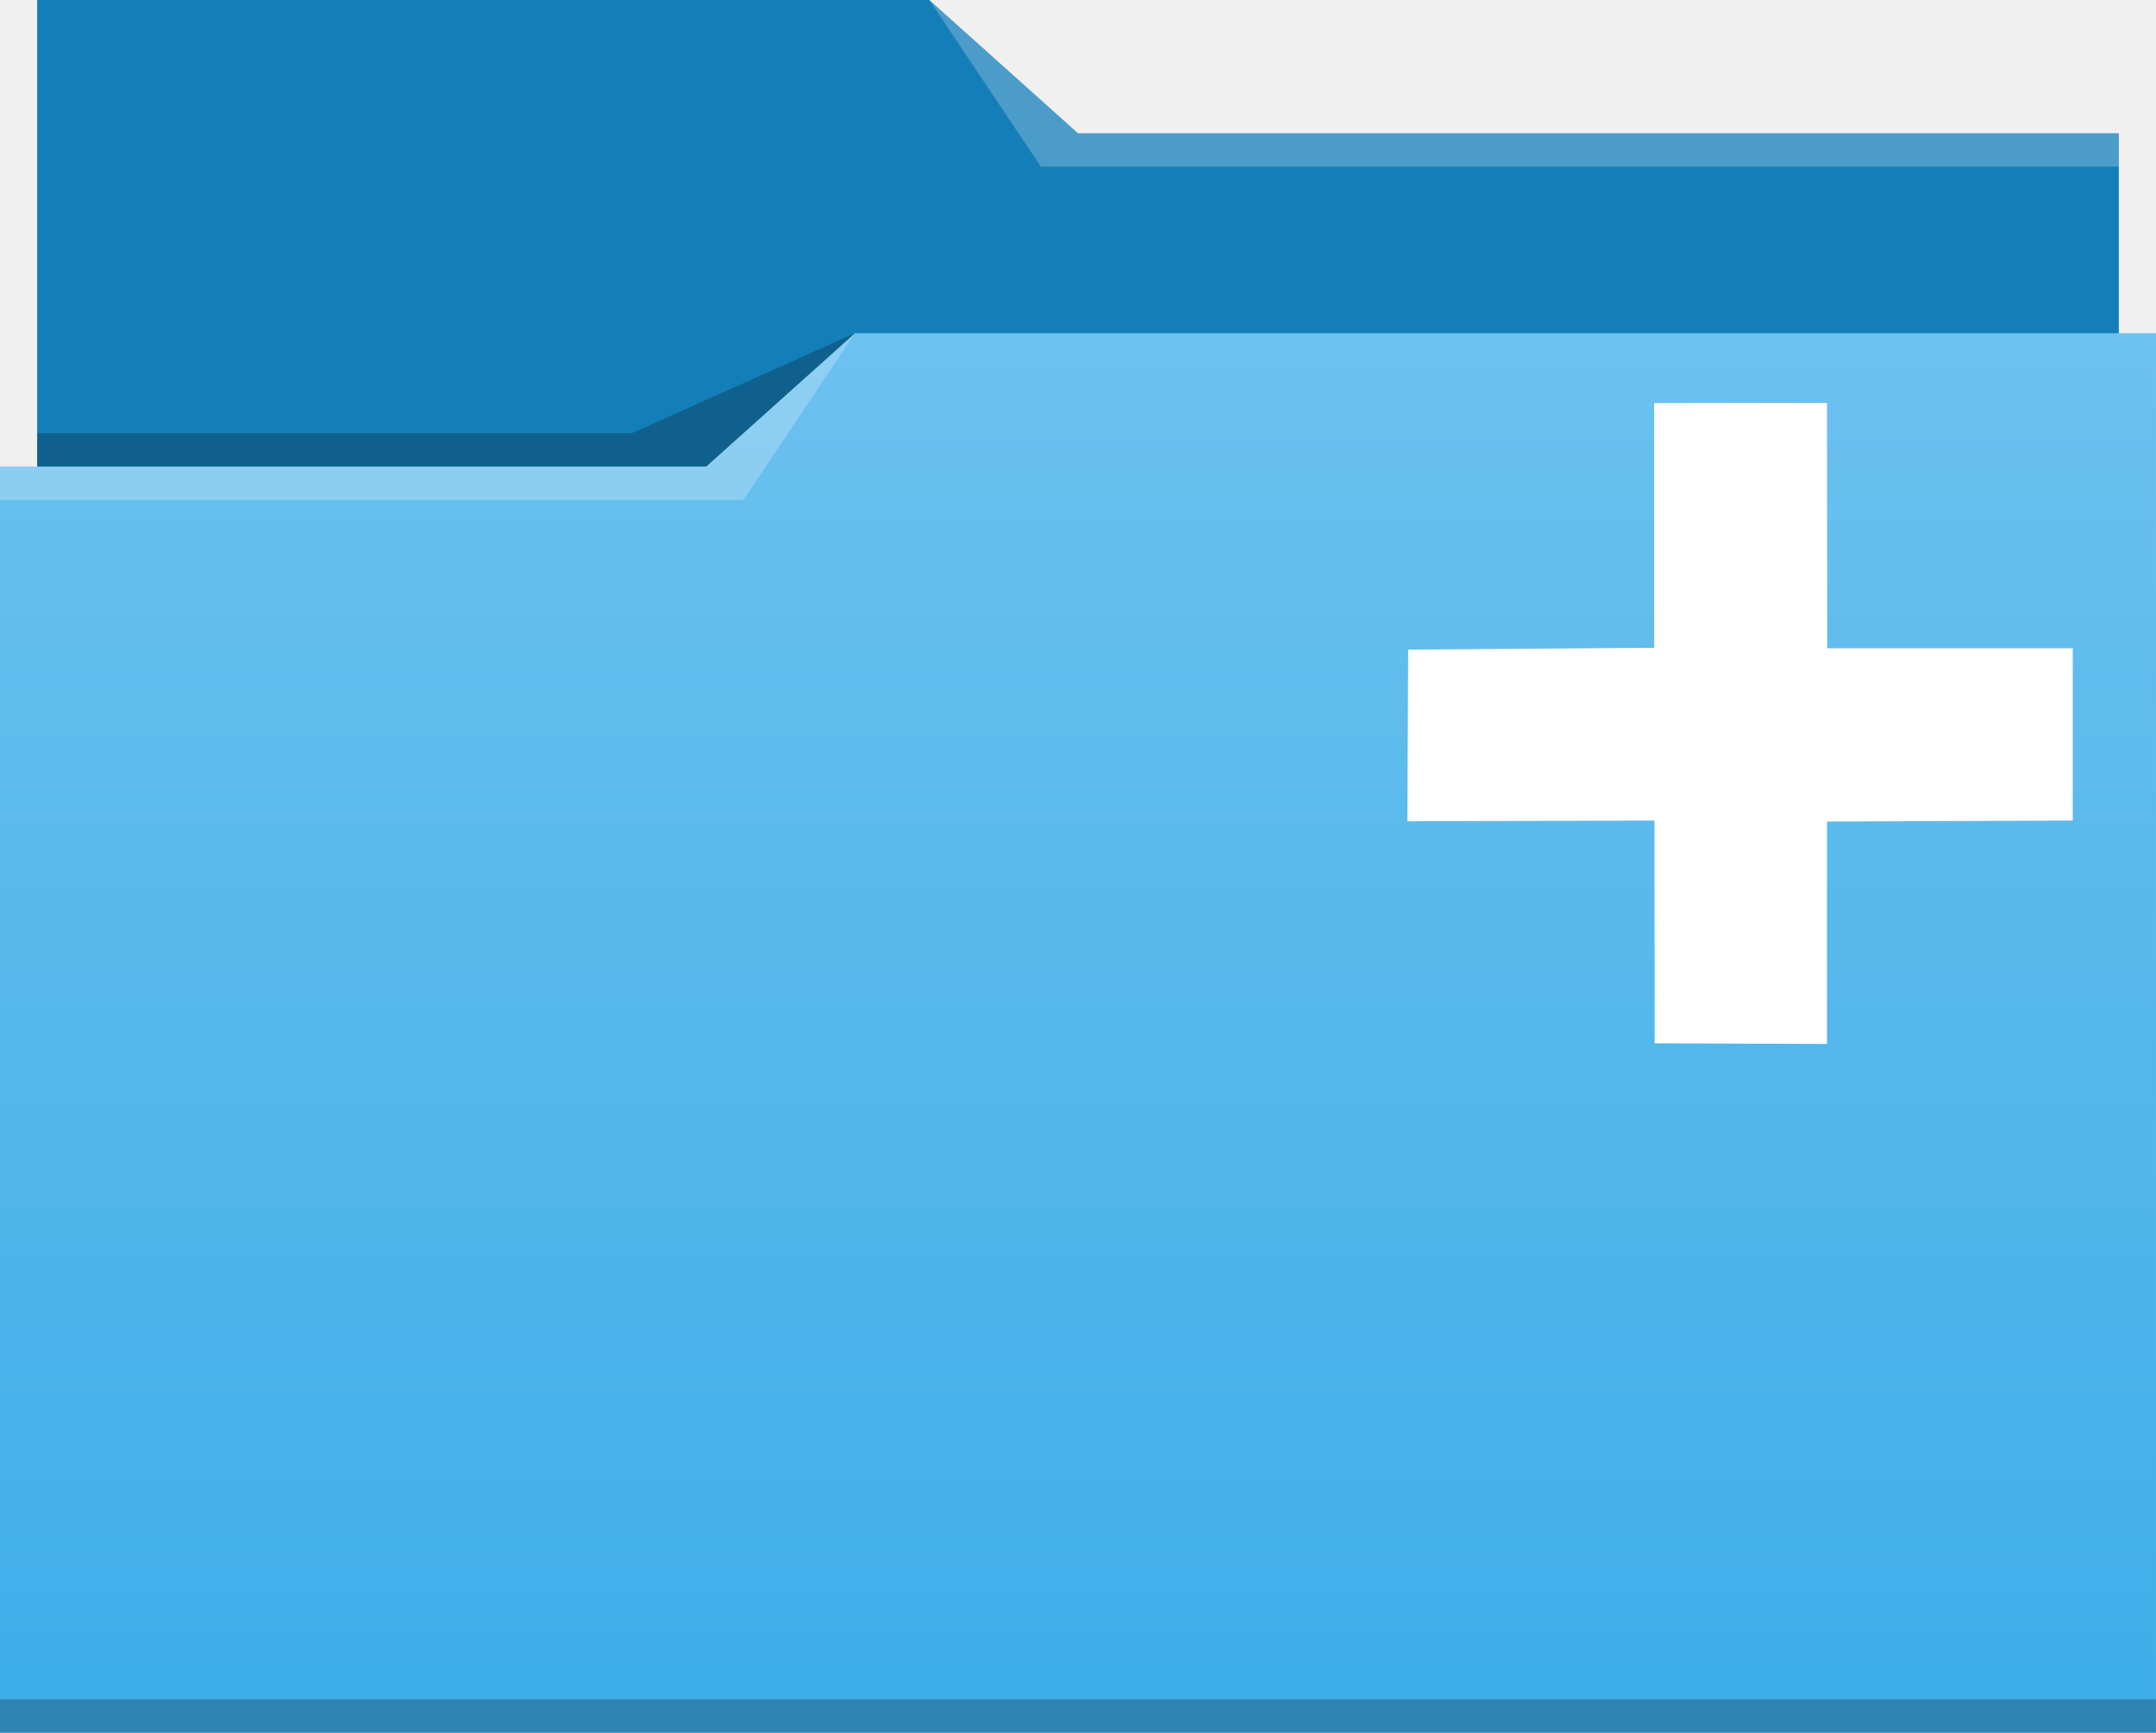
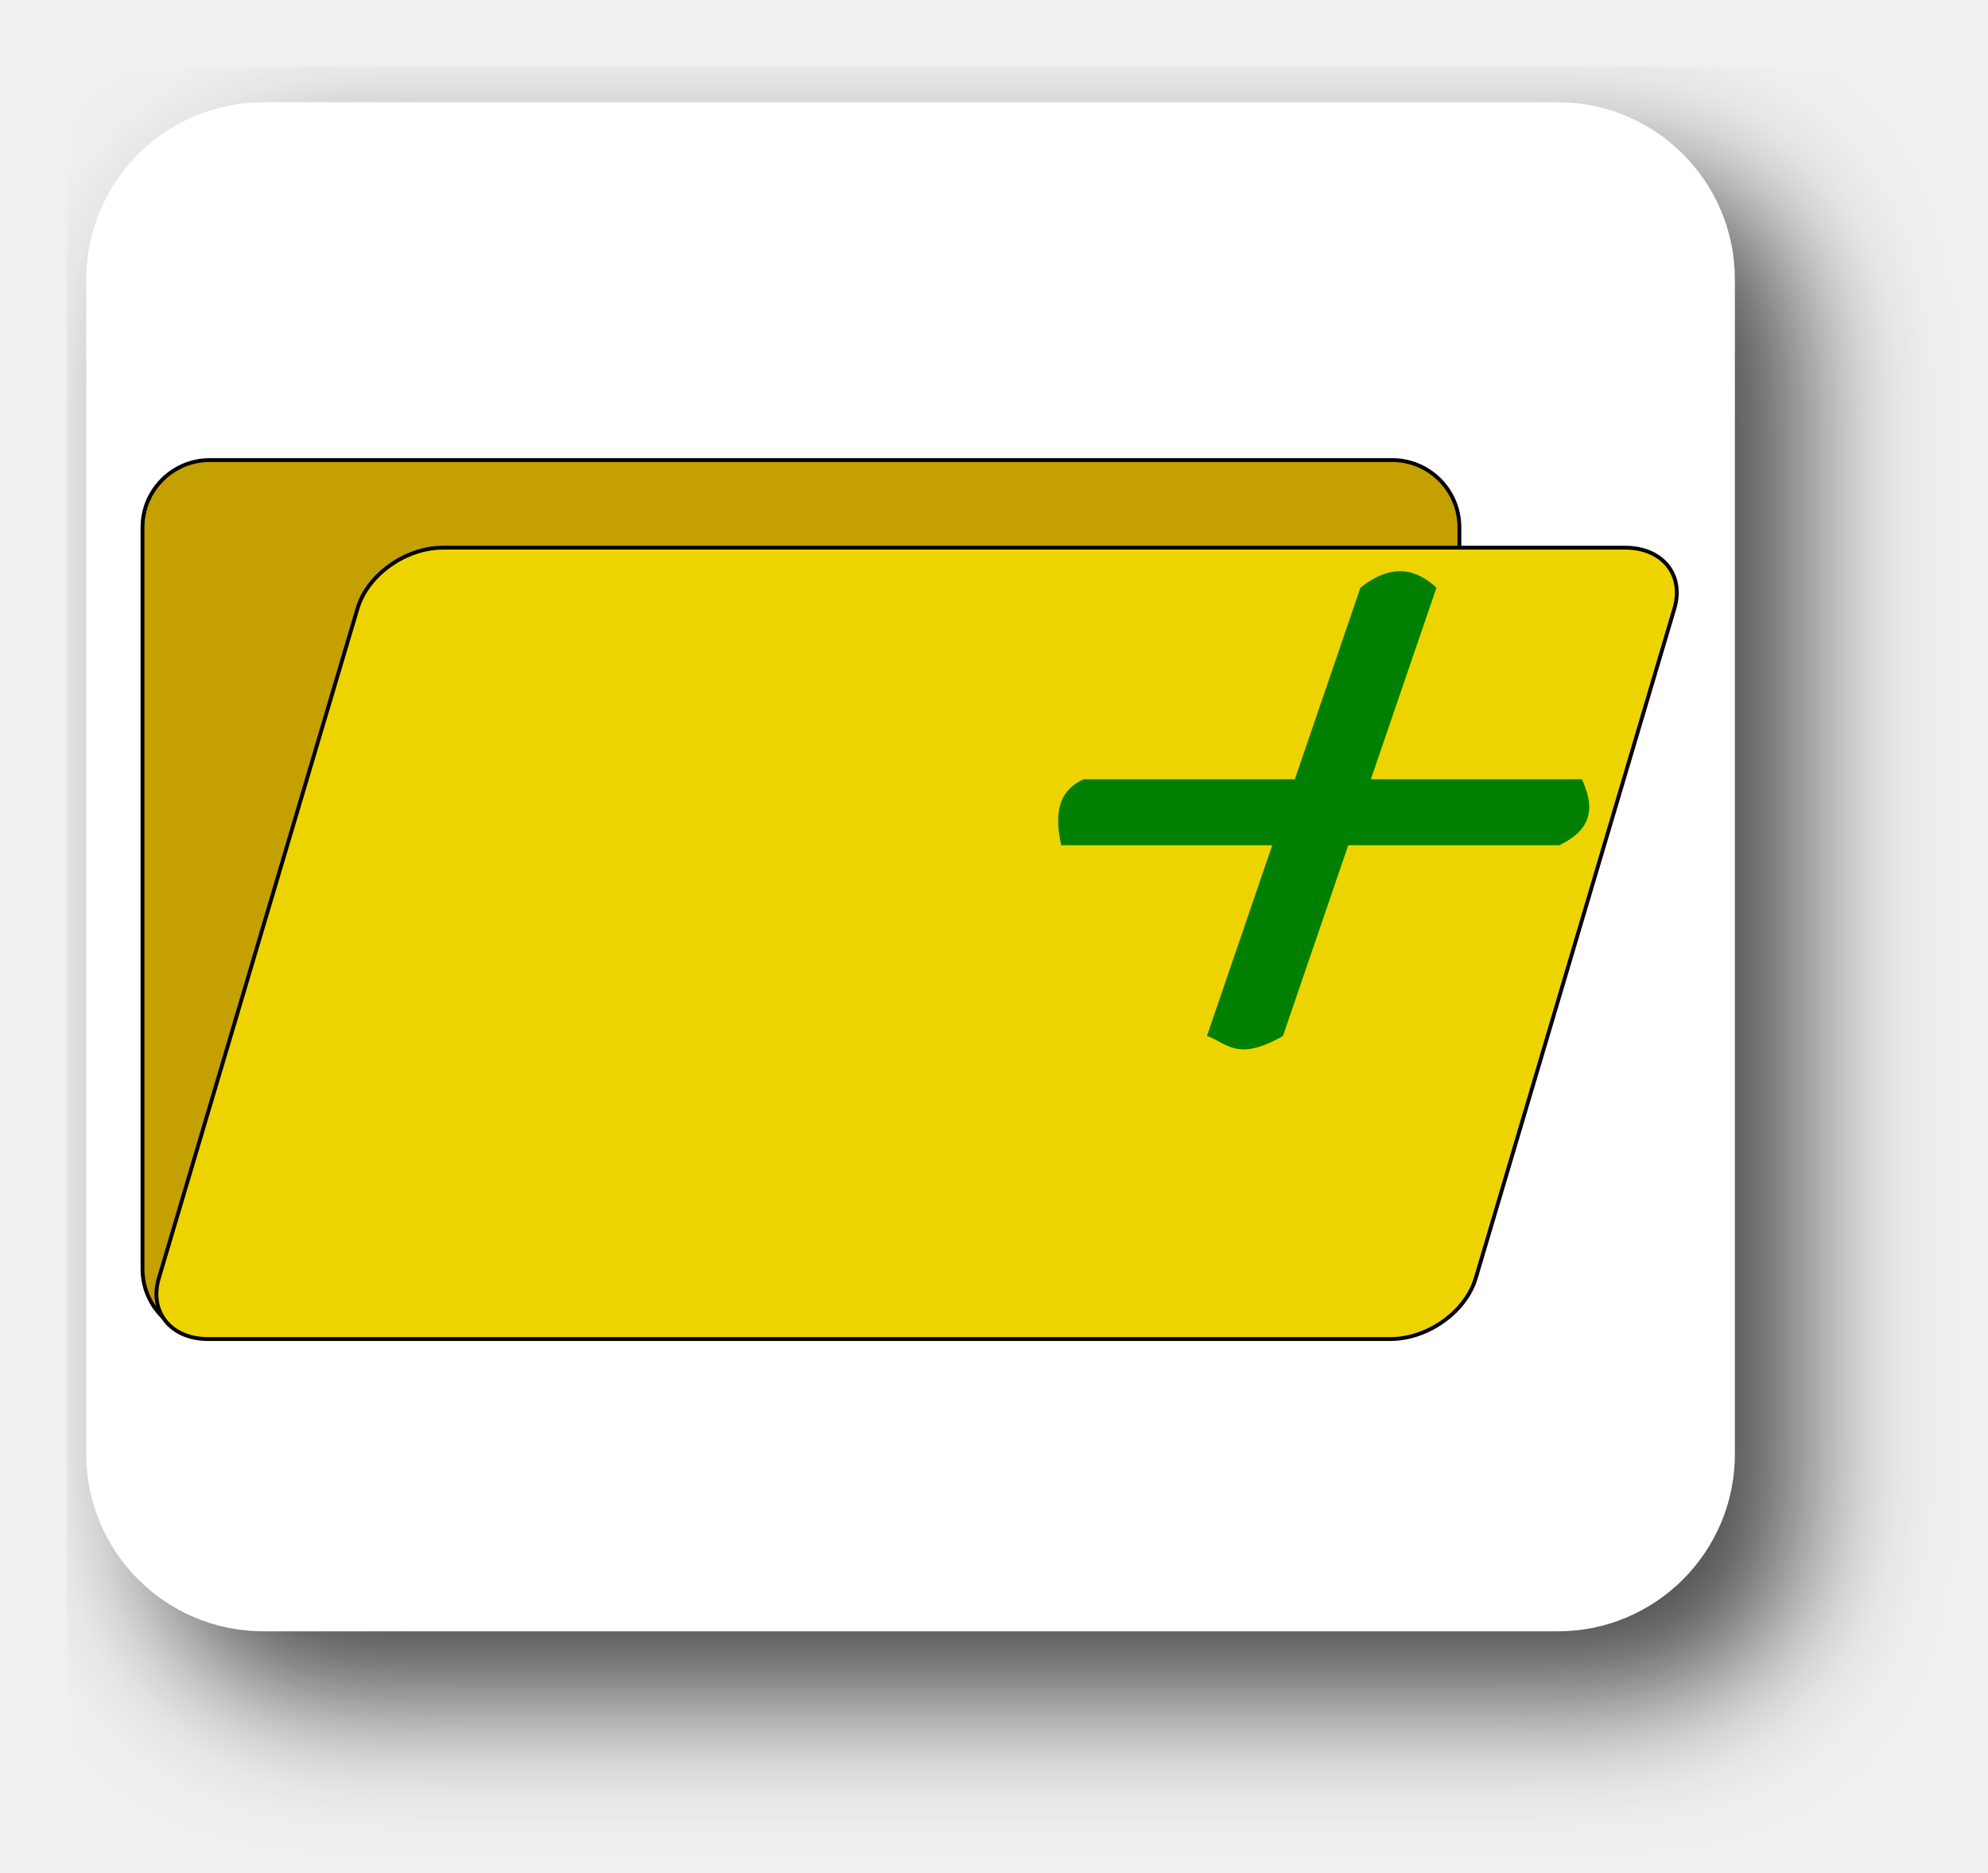
- <svg xmlns="http://www.w3.org/2000/svg" xmlns:xlink="http://www.w3.org/1999/xlink" version="1.1" width="1183.42" height="950.865" id="svg2">
-   <defs id="defs4">
-     <linearGradient id="linearGradient4084">
-       <stop style="stop-color:#ffe680;stop-opacity:1;" offset="0" id="stop4086" />
-       <stop style="stop-color:#ffe680;stop-opacity:0;" offset="1" id="stop4088" />
-     </linearGradient>
-     <filter id="filter5557" style="color-interpolation-filters:sRGB">
-       <feGaussianBlur id="feGaussianBlur5559" result="result0" in="SourceAlpha" stdDeviation="4" />
-       <feOffset id="feOffset5561" dx="5" dy="5" result="result4" />
-       <feComposite id="feComposite5563" in2="result4" in="SourceGraphic" operator="xor" result="result3" />
+ <svg xmlns="http://www.w3.org/2000/svg" width="8.377mm" height="7.891mm" viewBox="0 0 29.684 27.959" id="svg4160" version="1.1">
+   <defs id="defs4162">
+     <filter style="color-interpolation-filters:sRGB" y="-0.25" x="-0.25" height="1.5" width="1.5" id="filter4748-3">
+       <feGaussianBlur result="blur" stdDeviation="1" in="SourceAlpha" id="feGaussianBlur4750-0" />
+       <feColorMatrix values="1 0 0 0 0 0 1 0 0 0 0 0 1 0 0 0 0 0 0.7 0 " type="matrix" result="bluralpha" id="feColorMatrix4752-7" />
+       <feOffset result="offsetBlur" dy="1" dx="1" in="bluralpha" id="feOffset4754-8" />
+       <feMerge id="feMerge4756-6">
+         <feMergeNode in="offsetBlur" id="feMergeNode4758-8" />
+         <feMergeNode in="SourceGraphic" id="feMergeNode4760-8" />
+       </feMerge>
    </filter>
-     <linearGradient xlink:href="#linearGradient4172-5" id="linearGradient4178" x1="414.571" y1="541.798" x2="414.571" y2="499.784" gradientUnits="userSpaceOnUse" gradientTransform="matrix(1,0,0,0.9996746,0,0.17645)" />
-     <linearGradient id="linearGradient4172-5">
-       <stop style="stop-color:#3daee9;stop-opacity:1" offset="0" id="stop4174-6" />
-       <stop style="stop-color:#6cc1ef;stop-opacity:1" offset="1" id="stop4176-6" />
-     </linearGradient>
-     <linearGradient id="linearGradient1322">
-       <stop id="stop1324" offset="0" style="stop-color:#729fcf" />
-       <stop id="stop1326" offset="1" style="stop-color:#5187d6;stop-opacity:1;" />
-     </linearGradient>
-     <linearGradient id="linearGradient7916">
-       <stop style="stop-color:#ffffff;stop-opacity:1;" offset="0" id="stop7918" />
-       <stop style="stop-color:#ffffff;stop-opacity:0.34;" offset="1" id="stop7920" />
+     <filter style="color-interpolation-filters:sRGB" id="filter4748-3-2" width="1.5" height="1.5" x="-0.25" y="-0.25">
+       <feGaussianBlur id="feGaussianBlur4750-0-3" in="SourceAlpha" stdDeviation="1" result="blur" />
+       <feColorMatrix id="feColorMatrix4752-7-4" result="bluralpha" type="matrix" values="1 0 0 0 0 0 1 0 0 0 0 0 1 0 0 0 0 0 0.7 0 " />
+       <feOffset id="feOffset4754-8-0" in="bluralpha" dx="1" dy="1" result="offsetBlur" />
+       <feMerge id="feMerge4756-6-9">
+         <feMergeNode id="feMergeNode4758-8-9" in="offsetBlur" />
+         <feMergeNode id="feMergeNode4760-8-2" in="SourceGraphic" />
+       </feMerge>
+     </filter>
+     <radialGradient gradientUnits="userSpaceOnUse" r="31.355" cy="34.262" cx="96.109" id="XMLID_24_">
+       <stop id="stop541" style="stop-color:#494949;stop-opacity:1;" offset="0" />
+       <stop id="stop543" style="stop-color:#eee;stop-opacity:0;" offset="0.349" />
+       <stop id="stop545" style="stop-color:#545652;stop-opacity:1;" offset="0.533" />
+       <stop id="stop547" style="stop-color:white;stop-opacity:0;" offset="0.959" />
+     </radialGradient>
+     <radialGradient id="XMLID_40_" cx="95.362" cy="96.293" r="30.361" gradientUnits="userSpaceOnUse">
+       <stop offset="0" style="stop-color:#6c6c6c;stop-opacity:1;" id="stop1245" />
+       <stop offset="0.205" style="stop-color:#eee;stop-opacity:0.278;" id="stop1247" />
+       <stop offset="0.543" style="stop-color:#7e7e7e;stop-opacity:1;" id="stop1249" />
+       <stop offset="0.959" style="stop-color:white;stop-opacity:0.196;" id="stop1251" />
+     </radialGradient>
+     <radialGradient gradientUnits="userSpaceOnUse" r="59.252" cy="63.519" cx="64" id="XMLID_25_">
+       <stop id="stop560" style="stop-color:#CF4913" offset="0.592" />
+       <stop id="stop562" style="stop-color:#FF7E00" offset="0.757" />
+       <stop id="stop564" style="stop-color:#FF9126" offset="0.771" />
+       <stop id="stop566" style="stop-color:#FFA247" offset="0.786" />
+       <stop id="stop568" style="stop-color:#FFAF60" offset="0.801" />
+       <stop id="stop570" style="stop-color:#FFB872" offset="0.817" />
+       <stop id="stop572" style="stop-color:#FFBD7D" offset="0.833" />
+       <stop id="stop574" style="stop-color:#FFBF80" offset="0.852" />
+       <stop id="stop576" style="stop-color:#EC7331" offset="0.941" />
+       <stop id="stop578" style="stop-color:#CF4913" offset="1" />
+     </radialGradient>
+     <linearGradient id="XMLID_38_" gradientUnits="userSpaceOnUse" x1="96.99" y1="92.234" x2="119.453" y2="69.772">
+       <stop offset="0" style="stop-color:#ff9832;stop-opacity:0;" id="stop995" />
+       <stop offset="1" style="stop-color:#7e2800;stop-opacity:1;" id="stop997" />
+     </linearGradient>
+     <linearGradient y2="122.771" x2="64.358" y1="61.544" x1="64.358" gradientUnits="userSpaceOnUse" id="XMLID_26_">
+       <stop id="stop583" style="stop-color:#F29B68" offset="0" />
+       <stop id="stop585" style="stop-color:#EC7331" offset="0.225" />
+       <stop id="stop587" style="stop-color:#CF4913" offset="1" />
+     </linearGradient>
+     <radialGradient gradientUnits="userSpaceOnUse" r="65.003" cy="64.104" cx="63.331" id="XMLID_27_">
+       <stop id="stop592" style="stop-color:#2C72C7" offset="0.532" />
+       <stop id="stop594" style="stop-color:#BFD9FF" offset="0.68" />
+       <stop id="stop596" style="stop-color:#FFFFFF" offset="0.83" />
+       <stop id="stop598" style="stop-color:#F9FBFD" offset="0.852" />
+       <stop id="stop600" style="stop-color:#EAF0F8" offset="0.88" />
+       <stop id="stop602" style="stop-color:#CFDEF1" offset="0.912" />
+       <stop id="stop604" style="stop-color:#ABC5E5" offset="0.946" />
+       <stop id="stop606" style="stop-color:#7CA6D7" offset="0.982" />
+       <stop id="stop608" style="stop-color:#6193CF" offset="1" />
+     </radialGradient>
+     <radialGradient gradientUnits="userSpaceOnUse" r="64.999" cy="64.104" cx="63.333" id="XMLID_28_">
+       <stop id="stop613" style="stop-color:#2C72C7" offset="0.532" />
+       <stop id="stop615" style="stop-color:#BFD9FF" offset="0.68" />
+       <stop id="stop617" style="stop-color:#FFFFFF" offset="0.83" />
+       <stop id="stop619" style="stop-color:#F9FBFD" offset="0.852" />
+       <stop id="stop621" style="stop-color:#EAF0F8" offset="0.88" />
+       <stop id="stop623" style="stop-color:#CFDEF1" offset="0.912" />
+       <stop id="stop625" style="stop-color:#ABC5E5" offset="0.946" />
+       <stop id="stop627" style="stop-color:#7CA6D7" offset="0.982" />
+       <stop id="stop629" style="stop-color:#6193CF" offset="1" />
+     </radialGradient>
+     <radialGradient gradientUnits="userSpaceOnUse" r="65" cy="64.104" cx="63.334" id="XMLID_29_">
+       <stop id="stop634" style="stop-color:#2C72C7" offset="0.532" />
+       <stop id="stop636" style="stop-color:#BFD9FF" offset="0.68" />
+       <stop id="stop638" style="stop-color:#FFFFFF" offset="0.83" />
+       <stop id="stop640" style="stop-color:#F9FBFD" offset="0.852" />
+       <stop id="stop642" style="stop-color:#EAF0F8" offset="0.88" />
+       <stop id="stop644" style="stop-color:#CFDEF1" offset="0.912" />
+       <stop id="stop646" style="stop-color:#ABC5E5" offset="0.946" />
+       <stop id="stop648" style="stop-color:#7CA6D7" offset="0.982" />
+       <stop id="stop650" style="stop-color:#6193CF" offset="1" />
+     </radialGradient>
+     <linearGradient y2="4.351" x2="70.502" y1="6.246" x1="70.502" gradientUnits="userSpaceOnUse" id="XMLID_30_">
+       <stop id="stop655" style="stop-color:#FFFFFF" offset="0" />
+       <stop id="stop657" style="stop-color:#0057AE" offset="1" />
+     </linearGradient>
+     <radialGradient gradientUnits="userSpaceOnUse" r="65.003" cy="64.101" cx="63.334" id="XMLID_31_">
+       <stop id="stop662" style="stop-color:#2C72C7" offset="0.532" />
+       <stop id="stop664" style="stop-color:#BFD9FF" offset="0.68" />
+       <stop id="stop666" style="stop-color:#FFFFFF" offset="0.83" />
+       <stop id="stop668" style="stop-color:#F9FBFD" offset="0.852" />
+       <stop id="stop670" style="stop-color:#EAF0F8" offset="0.88" />
+       <stop id="stop672" style="stop-color:#CFDEF1" offset="0.912" />
+       <stop id="stop674" style="stop-color:#ABC5E5" offset="0.946" />
+       <stop id="stop676" style="stop-color:#7CA6D7" offset="0.982" />
+       <stop id="stop678" style="stop-color:#6193CF" offset="1" />
+     </radialGradient>
+     <linearGradient gradientTransform="matrix(0,-1,1,0,376.125,-378.8721)" y2="-249.458" x2="-442.207" y1="-253.458" x1="-442.207" gradientUnits="userSpaceOnUse" id="XMLID_32_">
+       <stop id="stop683" style="stop-color:#6193CF" offset="0" />
+       <stop id="stop685" style="stop-color:#6E9CD3" offset="0.023" />
+       <stop id="stop687" style="stop-color:#A1BFE3" offset="0.122" />
+       <stop id="stop689" style="stop-color:#CADBEF" offset="0.215" />
+       <stop id="stop691" style="stop-color:#E7EFF8" offset="0.3" />
+       <stop id="stop693" style="stop-color:#F9FBFD" offset="0.373" />
+       <stop id="stop695" style="stop-color:#FFFFFF" offset="0.426" />
+       <stop id="stop697" style="stop-color:#F5F8FC" offset="0.534" />
+       <stop id="stop699" style="stop-color:#D9E5F4" offset="0.72" />
+       <stop id="stop701" style="stop-color:#ACC6E6" offset="0.959" />
+       <stop id="stop703" style="stop-color:#A4C0E4" offset="1" />
+     </linearGradient>
+     <linearGradient y2="4.406" x2="57.582" y1="7.586" x1="57.582" gradientUnits="userSpaceOnUse" id="XMLID_34_">
+       <stop id="stop715" style="stop-color:#FFFFFF" offset="0" />
+       <stop id="stop717" style="stop-color:#0057AE" offset="1" />
+     </linearGradient>
+     <radialGradient id="radialGradient6446" cx="95.362" cy="96.293" r="30.361" gradientUnits="userSpaceOnUse">
+       <stop offset="0" style="stop-color:#6c6c6c;stop-opacity:1;" id="stop6448" />
+       <stop offset="0.205" style="stop-color:#eee;stop-opacity:0.278;" id="stop6450" />
+       <stop offset="0.543" style="stop-color:#7e7e7e;stop-opacity:1;" id="stop6452" />
+       <stop offset="0.959" style="stop-color:white;stop-opacity:0.196;" id="stop6454" />
+     </radialGradient>
+     <linearGradient gradientTransform="matrix(0,1,-1,0,512.873,132)" y2="511.769" x2="-68.834" y1="507.769" x1="-68.834" gradientUnits="userSpaceOnUse" id="XMLID_37_">
+       <stop id="stop966" style="stop-color:#2C72C7" offset="0" />
+       <stop id="stop968" style="stop-color:#2F74C8" offset="0.003" />
+       <stop id="stop970" style="stop-color:#6D9ED8" offset="0.09" />
+       <stop id="stop972" style="stop-color:#A1C0E6" offset="0.174" />
+       <stop id="stop974" style="stop-color:#CADBF1" offset="0.251" />
+       <stop id="stop976" style="stop-color:#E7EFF9" offset="0.322" />
+       <stop id="stop978" style="stop-color:#F9FBFD" offset="0.382" />
+       <stop id="stop980" style="stop-color:#FFFFFF" offset="0.426" />
+       <stop id="stop982" style="stop-color:#F5F8FC" offset="0.534" />
+       <stop id="stop984" style="stop-color:#D9E5F4" offset="0.72" />
+       <stop id="stop986" style="stop-color:#ACC6E6" offset="0.959" />
+       <stop id="stop988" style="stop-color:#A4C0E4" offset="1" />
+     </linearGradient>
+     <radialGradient id="radialGradient6485" cx="95.362" cy="96.293" r="30.361" gradientUnits="userSpaceOnUse">
+       <stop offset="0" style="stop-color:#6c6c6c;stop-opacity:1;" id="stop6487" />
+       <stop offset="0.205" style="stop-color:#eee;stop-opacity:0.278;" id="stop6489" />
+       <stop offset="0.543" style="stop-color:#7e7e7e;stop-opacity:1;" id="stop6491" />
+       <stop offset="0.959" style="stop-color:white;stop-opacity:0.196;" id="stop6493" />
+     </radialGradient>
+     <linearGradient id="XMLID_41_" gradientUnits="userSpaceOnUse" x1="87.068" y1="24.355" x2="87.068" y2="53.478">
+       <stop offset="0" style="stop-color:#CF5F32" id="stop1258" />
+       <stop offset="1" style="stop-color:#803F00" id="stop1260" />
+     </linearGradient>
+     <linearGradient id="XMLID_42_" gradientUnits="userSpaceOnUse" x1="40.932" y1="24.355" x2="40.932" y2="53.478">
+       <stop offset="0" style="stop-color:#CF5F32" id="stop1265" />
+       <stop offset="1" style="stop-color:#803F00" id="stop1267" />
+     </linearGradient>
+     <linearGradient gradientTransform="matrix(-1,0,0,-1,-508,376)" y2="249.269" x2="-572" y1="253.269" x1="-572" gradientUnits="userSpaceOnUse" id="XMLID_43_">
+       <stop id="stop1272" style="stop-color:#6193CF" offset="0" />
+       <stop id="stop1274" style="stop-color:#6E9CD3" offset="0.023" />
+       <stop id="stop1276" style="stop-color:#A1BFE3" offset="0.122" />
+       <stop id="stop1278" style="stop-color:#CADBEF" offset="0.215" />
+       <stop id="stop1280" style="stop-color:#E7EFF8" offset="0.3" />
+       <stop id="stop1282" style="stop-color:#F9FBFD" offset="0.373" />
+       <stop id="stop1284" style="stop-color:#FFFFFF" offset="0.426" />
+       <stop id="stop1286" style="stop-color:#F5F8FC" offset="0.534" />
+       <stop id="stop1288" style="stop-color:#D9E5F4" offset="0.72" />
+       <stop id="stop1290" style="stop-color:#ACC6E6" offset="0.959" />
+       <stop id="stop1292" style="stop-color:#A4C0E4" offset="1" />
+     </linearGradient>
+     <linearGradient gradientTransform="matrix(-1,0,0,-1,128,8.875)" y2="7.646" x2="64" y1="3.895" x1="64" gradientUnits="userSpaceOnUse" id="XMLID_44_">
+       <stop id="stop1297" style="stop-color:#2C72C7" offset="0" />
+       <stop id="stop1299" style="stop-color:#2F74C8" offset="0.003" />
+       <stop id="stop1301" style="stop-color:#6D9ED8" offset="0.09" />
+       <stop id="stop1303" style="stop-color:#A1C0E6" offset="0.174" />
+       <stop id="stop1305" style="stop-color:#CADBF1" offset="0.251" />
+       <stop id="stop1307" style="stop-color:#E7EFF9" offset="0.322" />
+       <stop id="stop1309" style="stop-color:#F9FBFD" offset="0.382" />
+       <stop id="stop1311" style="stop-color:#FFFFFF" offset="0.426" />
+       <stop id="stop1313" style="stop-color:#F5F8FC" offset="0.534" />
+       <stop id="stop1315" style="stop-color:#D9E5F4" offset="0.72" />
+       <stop id="stop1317" style="stop-color:#ACC6E6" offset="0.959" />
+       <stop id="stop1319" style="stop-color:#A4C0E4" offset="1" />
+     </linearGradient>
+     <linearGradient id="linearGradient3295-9-6">
+       <stop style="stop-color:#63e9ff;stop-opacity:1;" offset="0" id="stop3297-7-7" />
+       <stop style="stop-color:#ffffff;stop-opacity:0;" offset="1" id="stop3299-7-3" />
+     </linearGradient>
+     <linearGradient id="linearGradient6404-3">
+       <stop id="stop6406-5" offset="0" style="stop-color:#081e3e;stop-opacity:1;" />
+       <stop id="stop6408-23" offset="1" style="stop-color:#387de4;stop-opacity:1;" />
+     </linearGradient>
+     <linearGradient id="linearGradient3202-1">
+       <stop style="stop-color:#cdeeff;stop-opacity:1;" offset="0" id="stop3204-2" />
+       <stop style="stop-color:#d2e8ed;stop-opacity:0;" offset="1" id="stop3206-4" />
+     </linearGradient>
+     <radialGradient id="XMLID_4_-1" cx="48" cy="-0.215" r="55.148" gradientTransform="matrix(0.9792,0,0,0.9725,133.0002,20.8762)" gradientUnits="userSpaceOnUse">
+       <stop offset="0" style="stop-color:#72D13D" id="stop3082-3" />
+       <stop offset="0.355" style="stop-color:#35AC1C" id="stop3084-6" />
+       <stop offset="0.619" style="stop-color:#0F9508" id="stop3086-1" />
+       <stop offset="0.757" style="stop-color:#008C00" id="stop3088-4" />
+       <stop offset="1" style="stop-color:#007A00" id="stop3090-4" />
+     </radialGradient>
+     <linearGradient id="linearGradient6666-1">
+       <stop style="stop-color:#9fc1f2;stop-opacity:1;" offset="0" id="stop6668-8" />
+       <stop id="stop3183-8" offset="0.5" style="stop-color:#587eb5;stop-opacity:1;" />
+       <stop style="stop-color:#0c2a58;stop-opacity:1;" offset="1" id="stop6670-93" />
    </linearGradient>
  </defs>
-   <g transform="matrix(0.7820979,0,0,0.7820979,-274.9125,842.6502)" style="font-style:normal;font-variant:normal;font-weight:normal;font-stretch:normal;font-size:600px;line-height:125%;font-family:Emmentaler;-inkscape-font-specification:Emmentaler;letter-spacing:0px;word-spacing:0px;fill:#000000;fill-opacity:1;stroke:none" id="text5163" />
-   <g transform="matrix(0.7820979,0,0,0.7820979,-274.9125,842.6502)" style="font-style:normal;font-variant:normal;font-weight:normal;font-stretch:normal;font-size:600px;line-height:125%;font-family:Emmentaler;-inkscape-font-specification:Emmentaler;letter-spacing:0px;word-spacing:0px;fill:#000000;fill-opacity:1;stroke:none" id="text5167" />
-   <g transform="matrix(-0.5584748,-0.6571537,0,1,317.1069,363.1802)" style="font-style:normal;font-variant:normal;font-weight:normal;font-stretch:normal;font-size:600px;line-height:125%;font-family:Emmentaler;-inkscape-font-specification:Emmentaler;letter-spacing:0px;word-spacing:0px;fill:#000000;fill-opacity:1;stroke:none" id="text5163-8" />
-   <g transform="matrix(-0.5584748,-0.6571537,0,1,317.1069,363.1802)" style="font-style:normal;font-variant:normal;font-weight:normal;font-stretch:normal;font-size:600px;line-height:125%;font-family:Emmentaler;-inkscape-font-specification:Emmentaler;letter-spacing:0px;word-spacing:0px;fill:#000000;fill-opacity:1;stroke:none" id="text5167-7" />
-   <g transform="matrix(20.4038,0,0,18.28579,-7907.93,-8956.34)" id="g4152">
-     <path id="rect4180" d="m 388.571,489.798 0,5 0,22 c 0,0.554 0.446,1 1,1 l 54,0 c 0.554,0 1,-0.446 1,-1 l 0,-21.99 c 0,-0.003 -0.002,-0.006 -0.002,-0.01 l 0.002,0 0,-1 -28,0 -4,-4 -24,0 z" style="fill:#147eb8;fill-opacity:1;stroke:none" />
-     <path id="rect4113" d="m 410.571,499.798 -4,4 -19,0 0,1 0.002,0 c -5e-5,0.004 -0.002,0.008 -0.002,0.012 l 0,35.988 0,1 1,0 56,0 1,0 0,-1 0,-35.988 0,-0.012 0,-5 z" style="fill:url(#linearGradient4178);fill-opacity:1;stroke:none" />
-     <path id="path4224" d="m 387.571,503.798 0,1 20,0 3,-5 -4,4 z" style="fill:#ffffff;fill-opacity:0.235;fill-rule:evenodd;stroke:none;stroke-width:1px;stroke-linecap:butt;stroke-linejoin:miter;stroke-opacity:1" />
-     <path id="path4228" d="m 388.571,502.798 0,1 18,0 4,-4 -6,3 z" style="fill:#000000;fill-opacity:0.235;fill-rule:evenodd;stroke:none;stroke-width:1px;stroke-linecap:butt;stroke-linejoin:miter;stroke-opacity:1" />
-     <path id="path4151-2" d="m 387.571,540.798 0,1 1,0 56,0 1,0 0,-1 -1,0 -56,0 -1,0 z" style="fill:#000000;fill-opacity:0.235;stroke:none" />
-     <path id="path4196" transform="translate(384.5714,483.798)" d="m 28,6 3,5 2,0 27,0 0,-1 -27,0 -1,0 z" style="fill:#ffffff;fill-opacity:0.235;fill-rule:evenodd;stroke:none;stroke-width:1px;stroke-linecap:butt;stroke-linejoin:miter;stroke-opacity:1" />
+   <g id="layer1" transform="translate(5.056552,-266.3721)">
+     <rect rx="2.645" style="fill:#ffffff;fill-opacity:1;filter:url(#filter4748-3-2)" id="rect3894-43" width="24.616" height="22.828" x="-3.768" y="267.897" ry="2.645" />
+     <g id="g4176" transform="matrix(0.02861609,0,0,0.02861609,-3.54192,270.3588)">
+       <rect id="rect5279" style="fill:#c4a000;stroke:#000000;stroke-width:2;stroke-linecap:round;stroke-linejoin:round;stroke-dashoffset:19.74" ry="35.122" height="457.14" width="687.14" y="100.65" x="21.429" />
+       <path id="rect5281" style="fill:#edd400;stroke:#000000;stroke-width:2;stroke-linecap:round;stroke-linejoin:round;stroke-dashoffset:19.74" d="m 178.15,146.36 616.9,0 c 19.457,0 30.925,14.147 25.711,31.719 l -103.67,349.42 c -5.214,17.573 -25.075,31.719 -44.533,31.719 l -616.9,0 c -19.457,0 -30.925,-14.147 -25.711,-31.719 l 103.67,-349.42 c 5.214,-17.573 25.075,-31.719 44.533,-31.719 z" />
+     </g>
+     <g transform="matrix(1.069984,0,-0.3200688,0.9345938,0,0)" style="font-style:normal;font-variant:normal;font-weight:normal;font-stretch:normal;font-size:14.783px;line-height:125%;font-family:'Noto Sans';-inkscape-font-specification:'Noto Sans';letter-spacing:0px;word-spacing:0px;fill:#008000;fill-opacity:1;stroke:none;stroke-width:1px;stroke-linecap:butt;stroke-linejoin:miter;stroke-opacity:1" id="text5251">
+       <path d="m 103.385,297.46 2.945,0 c 0.279,0.402 0.42,0.778 0,1.054 l -2.945,0 0,3.046 c -0.514,0.422 -0.75,0.111 -1.061,0 l 0,-3.046 -2.945,0 c -0.226,-0.462 -0.323,-0.86 0,-1.054 l 2.945,0 0,-3.061 c 0.329,-0.403 0.689,-0.295 1.061,0 z" id="path5260" />
+     </g>
+     <text xml:space="preserve" style="font-style:normal;font-weight:normal;font-size:40px;line-height:125%;font-family:Sans;letter-spacing:0px;word-spacing:0px;fill:#000000;fill-opacity:1;stroke:none;stroke-width:1px;stroke-linecap:butt;stroke-linejoin:miter;stroke-opacity:1" x="13.872" y="247.903" id="text5255">
+       <tspan id="tspan5257" x="13.872" y="247.903" />
+     </text>
  </g>
-   <path style="font-style:normal;font-variant:normal;font-weight:bold;font-stretch:normal;font-size:59.901px;line-height:125%;font-family:'Bitstream Vera Sans';text-align:start;writing-mode:lr-tb;text-anchor:start;fill:#ffffff;fill-opacity:1;stroke:none;stroke-width:21.505px;stroke-linecap:butt;stroke-linejoin:miter;stroke-opacity:1" d="m 1002.822,572.88 0,-122.045 134.909,-0.543 0,-94.577 -134.788,0 -0.12,-134.662 -94.86,0.151 0.061,134.269 -135.06,0.996 -0.483,94.215 135.664,-0.392 0.091,122.226 94.589,0.362 z" id="text1314" />
</svg>
